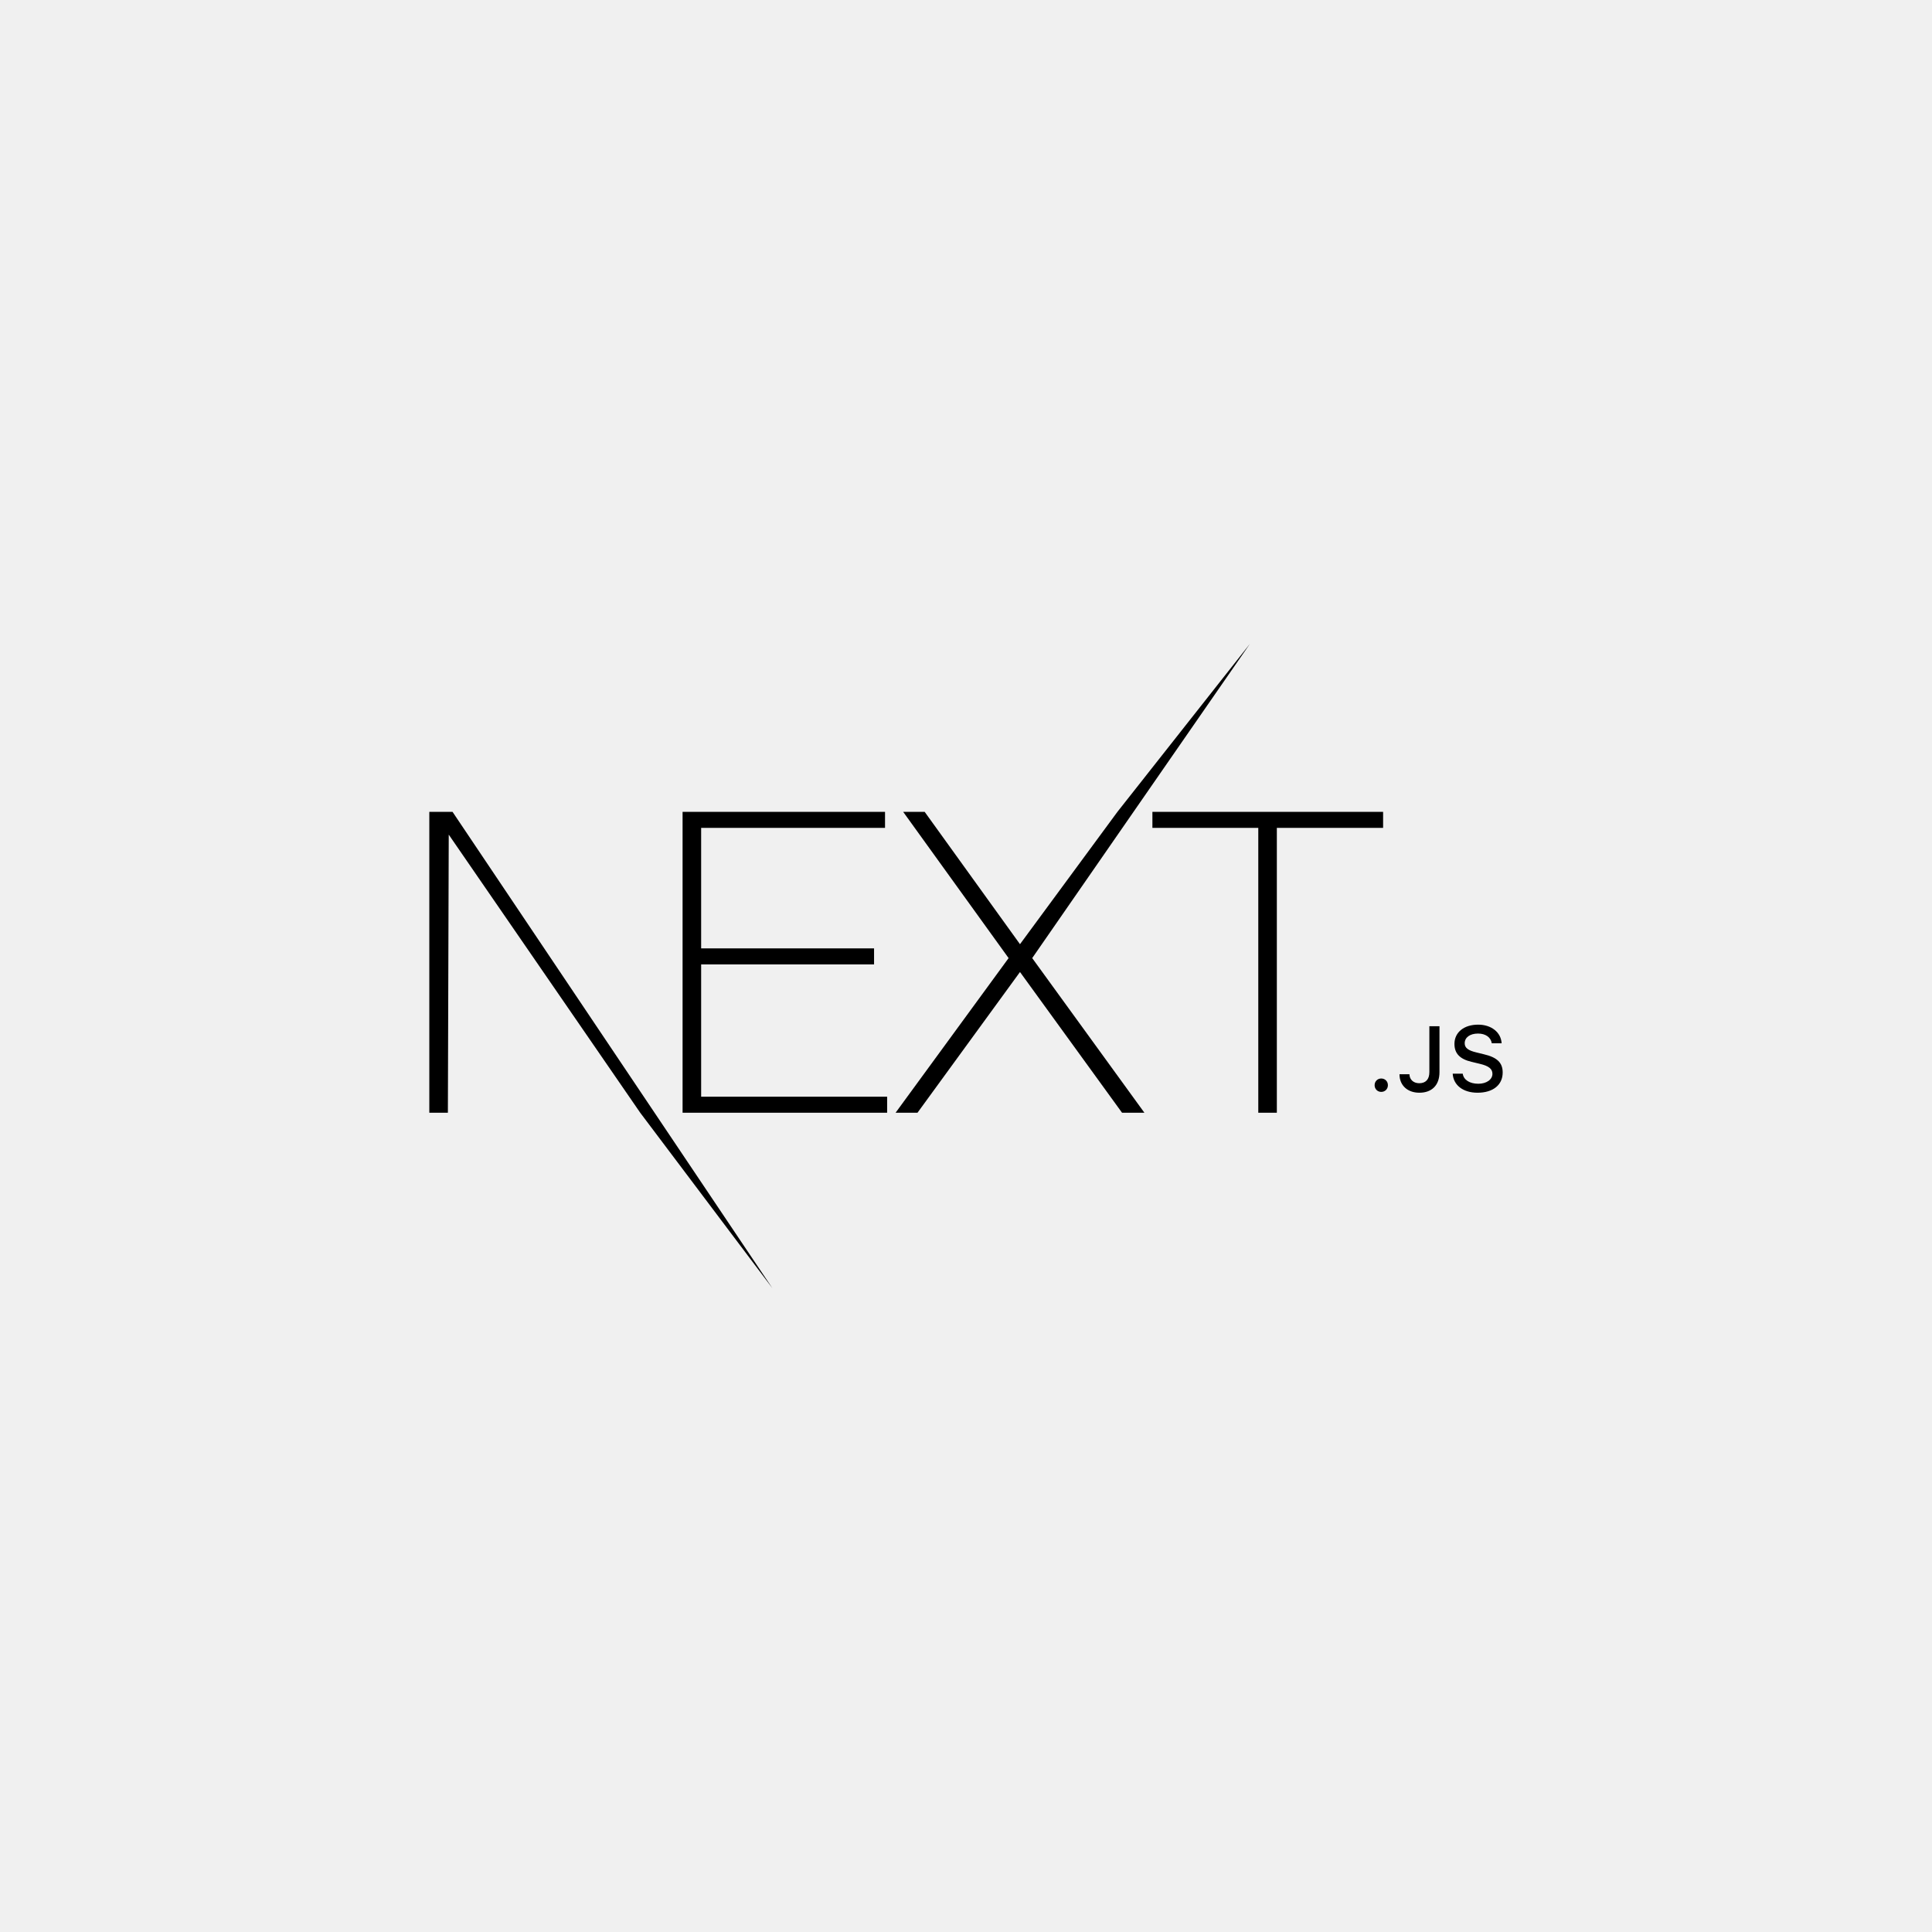
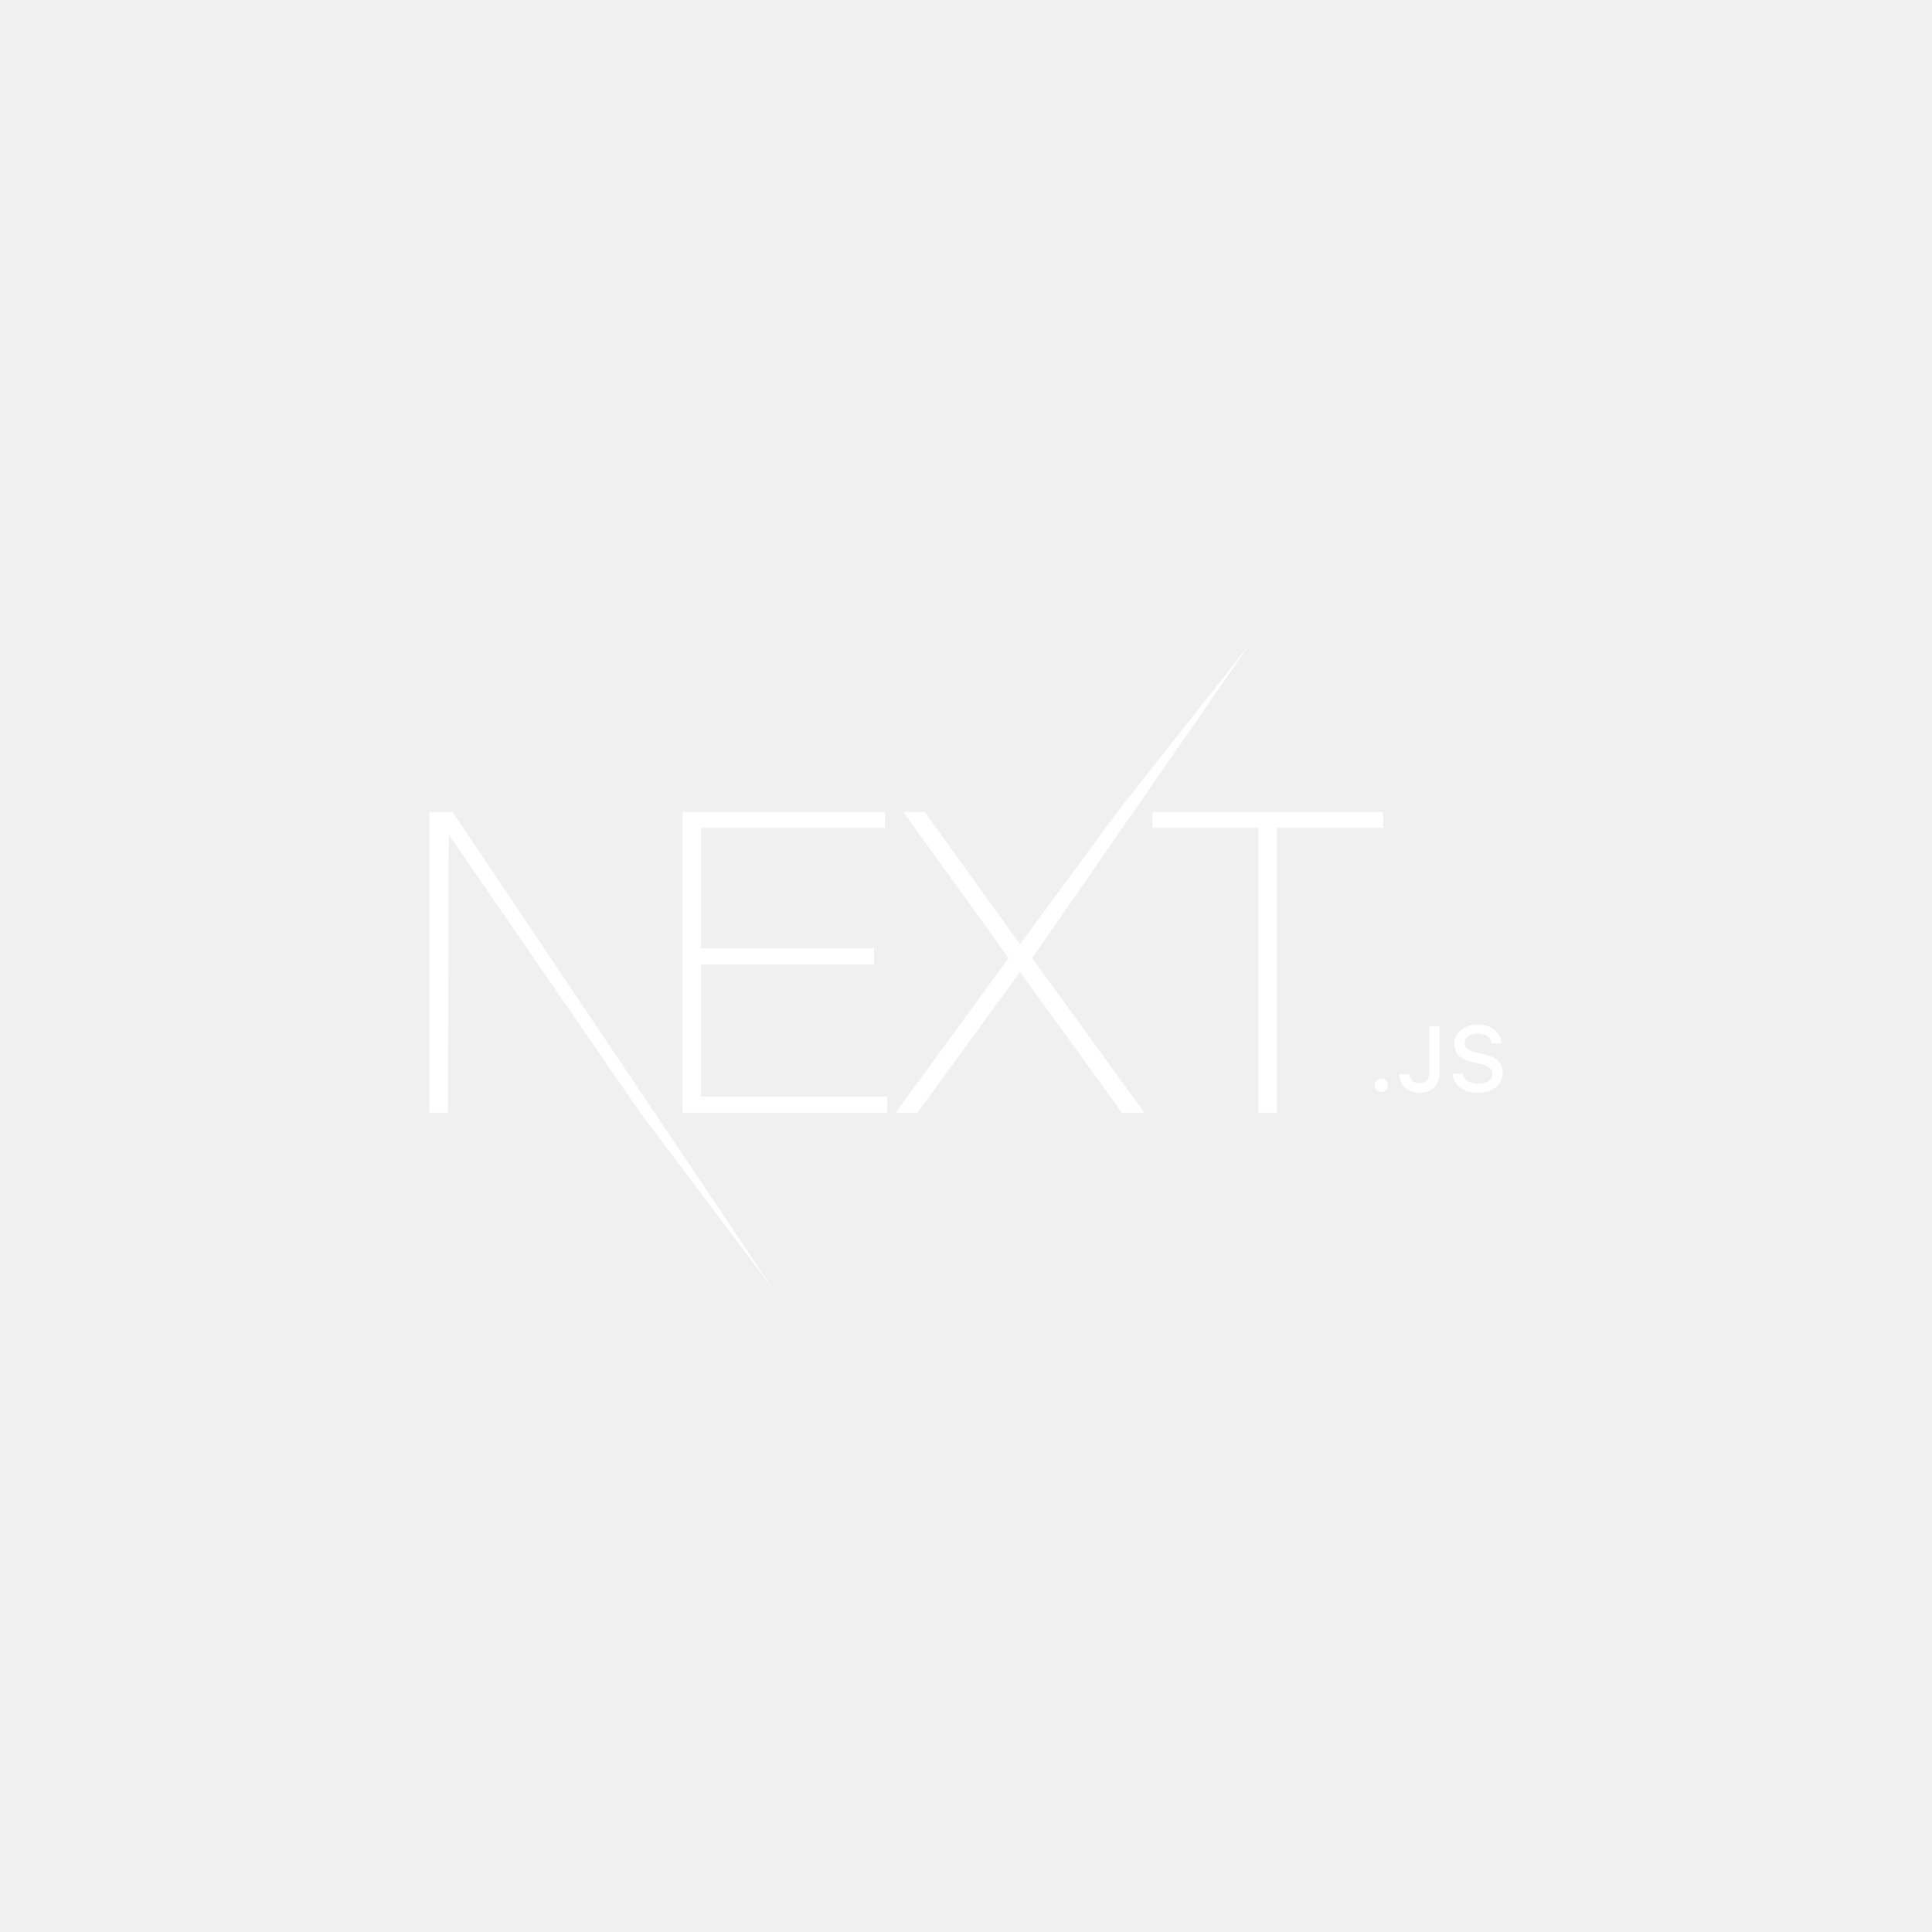
<svg xmlns="http://www.w3.org/2000/svg" width="56" height="56" viewBox="0 0 56 56" fill="none">
-   <path d="M19.785 23.532H25.653V23.997H20.323V27.49H25.335V27.954H20.323V31.789H25.714V32.253H19.785V23.532ZM26.179 23.532H26.802L29.565 27.368L32.389 23.532L36.23 18.661L29.919 27.771L33.171 32.253H32.523L29.565 28.174L26.594 32.253H25.959L29.235 27.771L26.179 23.532ZM33.403 23.997V23.532H40.09V23.997H37.01V32.253H36.472V23.997H33.403Z" fill="black" />
-   <path d="M12.444 23.532H13.117L22.388 37.339L18.557 32.253L13.007 24.192L12.982 32.253H12.444V23.532Z" fill="black" />
-   <path d="M40.036 31.649C40.148 31.649 40.229 31.564 40.229 31.455C40.229 31.345 40.148 31.261 40.036 31.261C39.926 31.261 39.844 31.345 39.844 31.455C39.844 31.564 39.926 31.649 40.036 31.649ZM40.565 31.138C40.565 31.462 40.799 31.673 41.141 31.673C41.504 31.673 41.724 31.455 41.724 31.077V29.746H41.431V31.076C41.431 31.285 41.325 31.398 41.138 31.398C40.97 31.398 40.857 31.293 40.853 31.138H40.565ZM42.107 31.121C42.128 31.457 42.41 31.673 42.828 31.673C43.276 31.673 43.556 31.447 43.556 31.087C43.556 30.804 43.396 30.648 43.009 30.558L42.801 30.507C42.555 30.45 42.455 30.373 42.455 30.239C42.455 30.069 42.61 29.958 42.841 29.958C43.061 29.958 43.213 30.067 43.24 30.24H43.525C43.508 29.923 43.228 29.7 42.845 29.7C42.433 29.7 42.158 29.923 42.158 30.258C42.158 30.535 42.314 30.699 42.655 30.778L42.899 30.837C43.149 30.896 43.259 30.982 43.259 31.125C43.259 31.292 43.086 31.413 42.85 31.413C42.598 31.413 42.423 31.3 42.398 31.121H42.107Z" fill="black" />
+   <path d="M19.785 23.532H25.653V23.997H20.323V27.49H25.335V27.954H20.323V31.789H25.714V32.253H19.785V23.532ZM26.179 23.532H26.802L29.565 27.368L32.389 23.532L36.23 18.661L29.919 27.771L33.171 32.253H32.523L29.565 28.174L26.594 32.253H25.959L29.235 27.771L26.179 23.532ZM33.403 23.997V23.532H40.09V23.997H37.01V32.253H36.472V23.997H33.403Z" fill="white" />
+   <path d="M12.444 23.532H13.117L22.388 37.339L18.557 32.253L13.007 24.192L12.982 32.253H12.444V23.532Z" fill="white" />
+   <path d="M40.036 31.649C40.148 31.649 40.229 31.564 40.229 31.455C40.229 31.345 40.148 31.261 40.036 31.261C39.926 31.261 39.844 31.345 39.844 31.455C39.844 31.564 39.926 31.649 40.036 31.649ZM40.565 31.138C40.565 31.462 40.799 31.673 41.141 31.673C41.504 31.673 41.724 31.455 41.724 31.077V29.746H41.431V31.076C41.431 31.285 41.325 31.398 41.138 31.398C40.97 31.398 40.857 31.293 40.853 31.138H40.565ZM42.107 31.121C42.128 31.457 42.41 31.673 42.828 31.673C43.276 31.673 43.556 31.447 43.556 31.087C43.556 30.804 43.396 30.648 43.009 30.558L42.801 30.507C42.555 30.45 42.455 30.373 42.455 30.239C42.455 30.069 42.61 29.958 42.841 29.958C43.061 29.958 43.213 30.067 43.24 30.24H43.525C43.508 29.923 43.228 29.7 42.845 29.7C42.433 29.7 42.158 29.923 42.158 30.258C42.158 30.535 42.314 30.699 42.655 30.778L42.899 30.837C43.149 30.896 43.259 30.982 43.259 31.125C43.259 31.292 43.086 31.413 42.85 31.413C42.598 31.413 42.423 31.3 42.398 31.121H42.107Z" fill="white" />
</svg>
